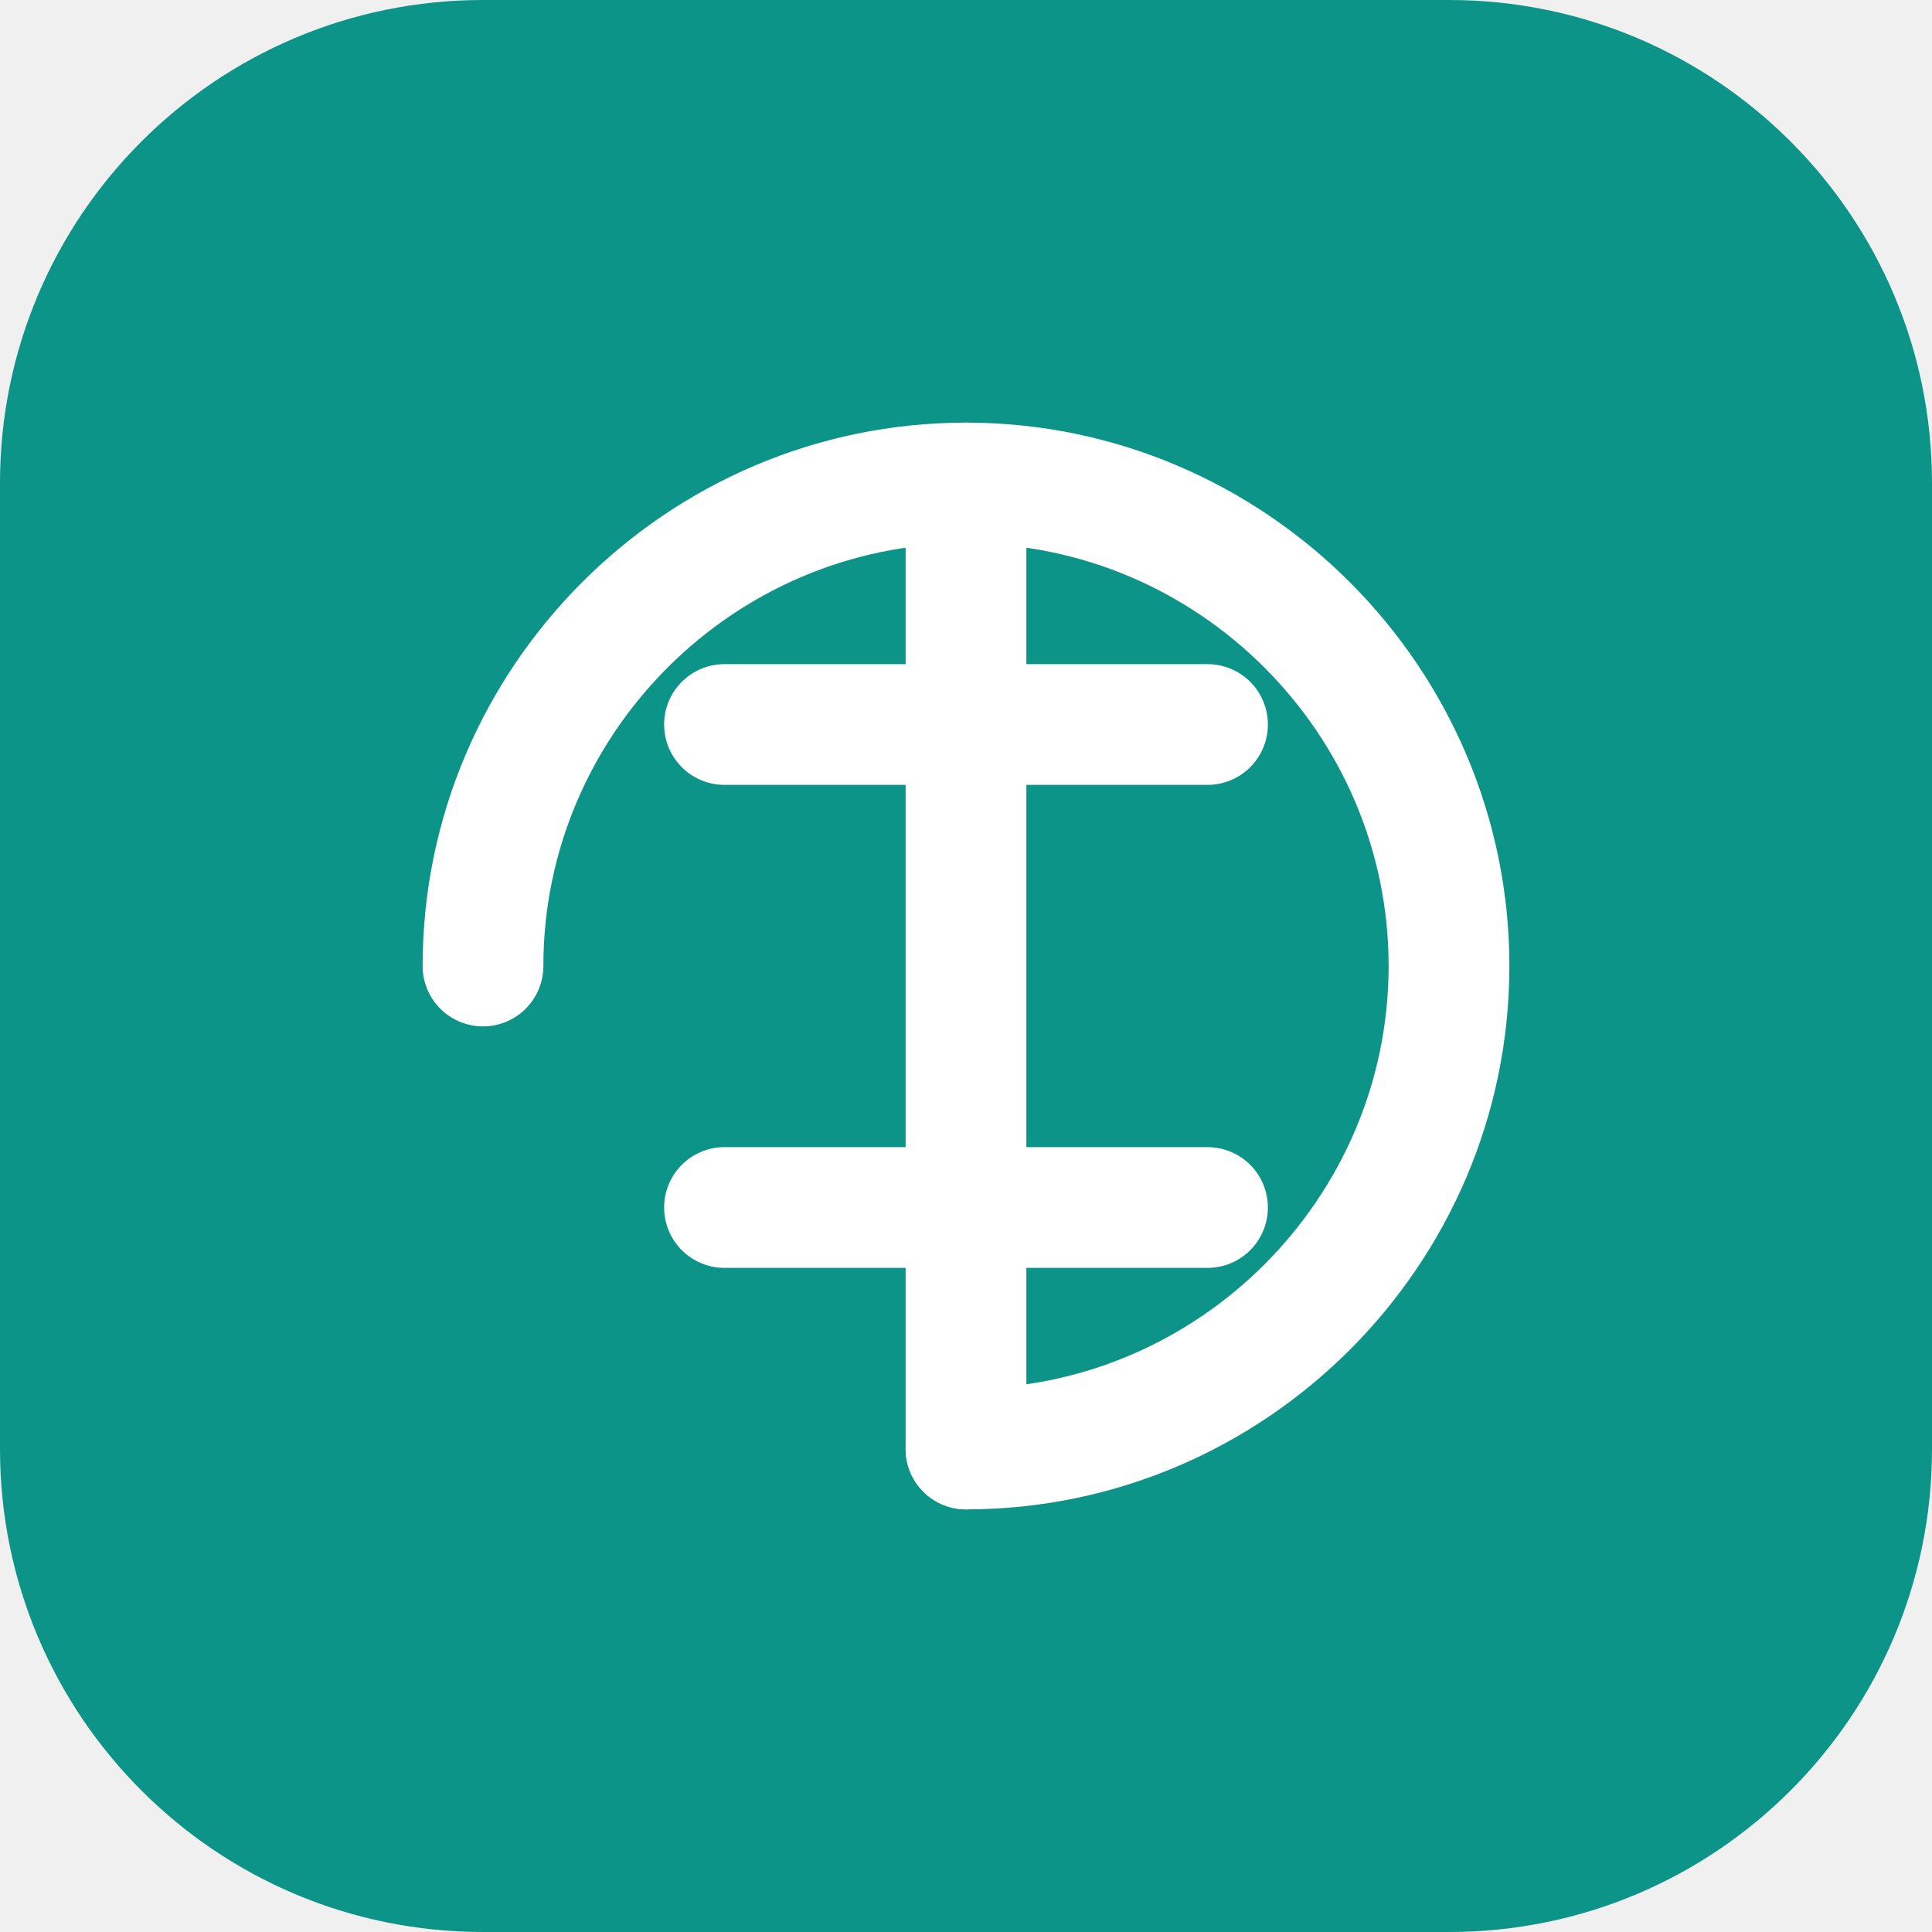
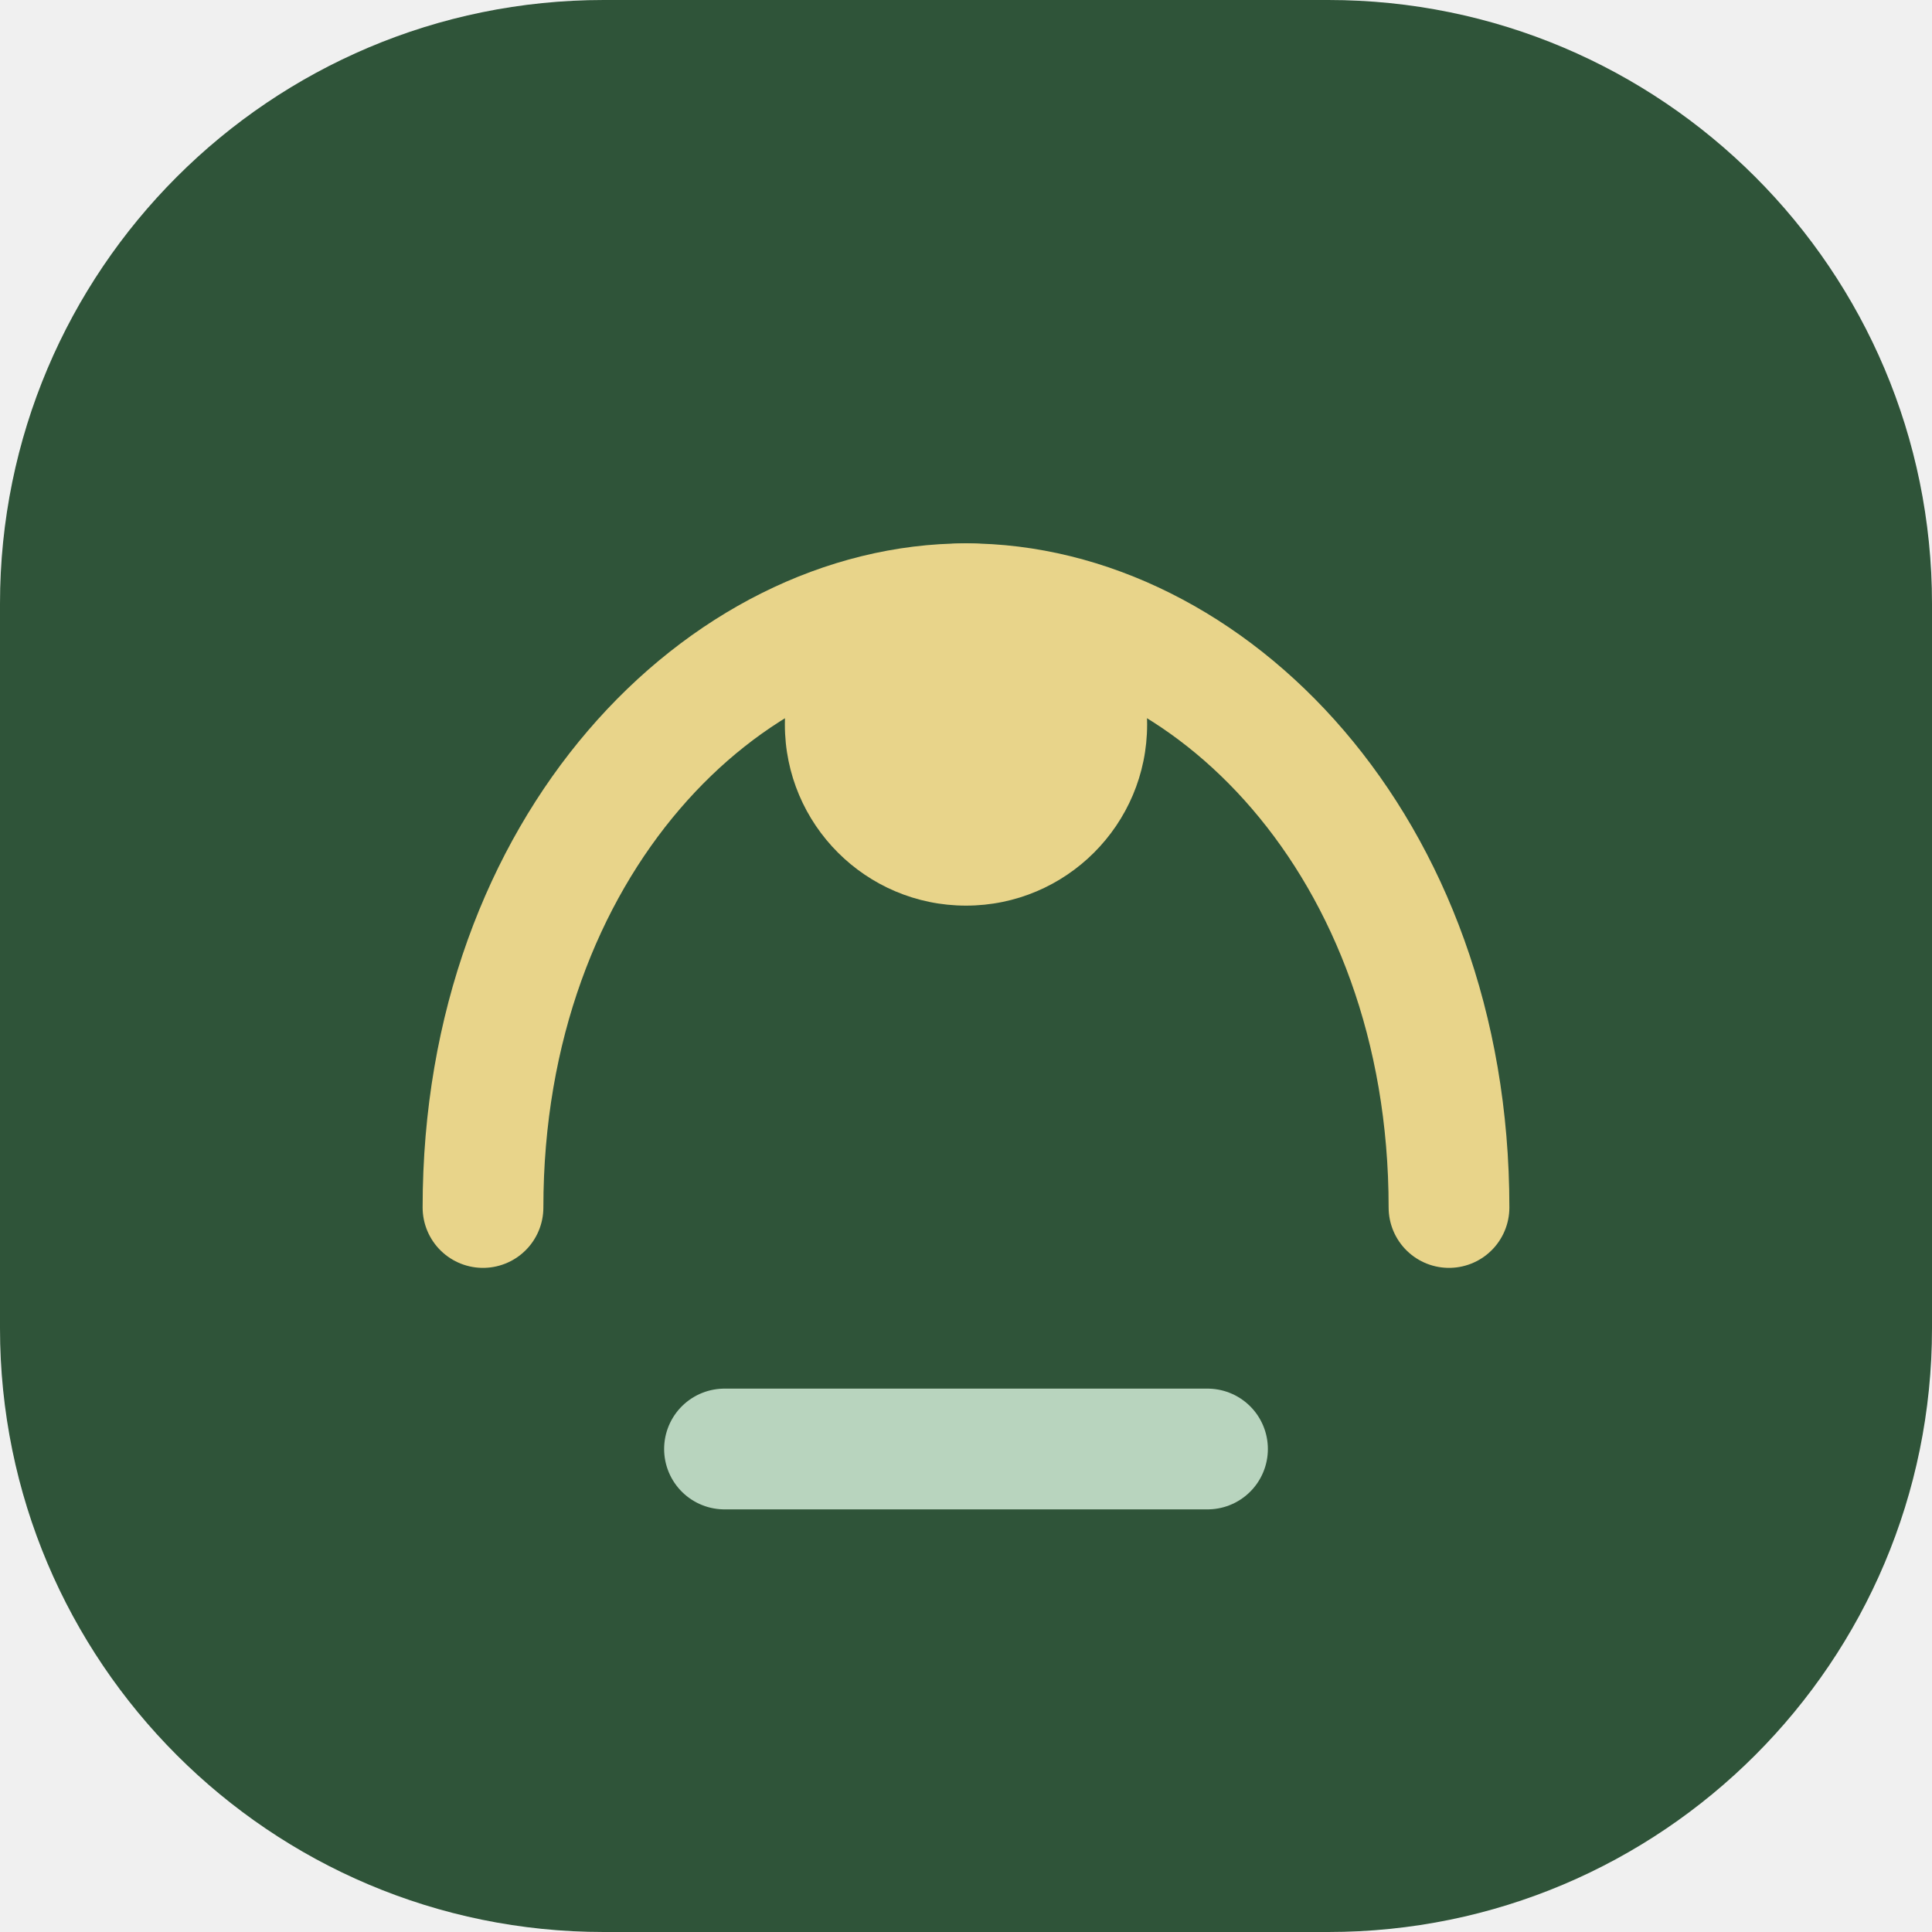
<svg xmlns="http://www.w3.org/2000/svg" viewBox="0 0 32 32" fill="none">
-   <rect width="32" height="32" rx="8" fill="#0d9488" />
-   <path d="M8 16c0-4.4 3.6-8 8-8s8 3.6 8 8-3.6 8-8 8" stroke="#fff" stroke-width="2" stroke-linecap="round" />
-   <path d="M16 8v16M12 12h8M12 20h8" stroke="#fff" stroke-width="2" stroke-linecap="round" />
+   <rect width="32" height="32" rx="10" fill="#2f5439" />
+   <path d="M8 20c0-6 4-10 8-10s8 4 8 10" stroke="#e8d48a" stroke-width="2" stroke-linecap="round" />
+   <circle cx="16" cy="12" r="3" fill="#e8d48a" />
+   <path d="M12 24h8" stroke="#b8d4be" stroke-width="2" stroke-linecap="round" />
</svg>
